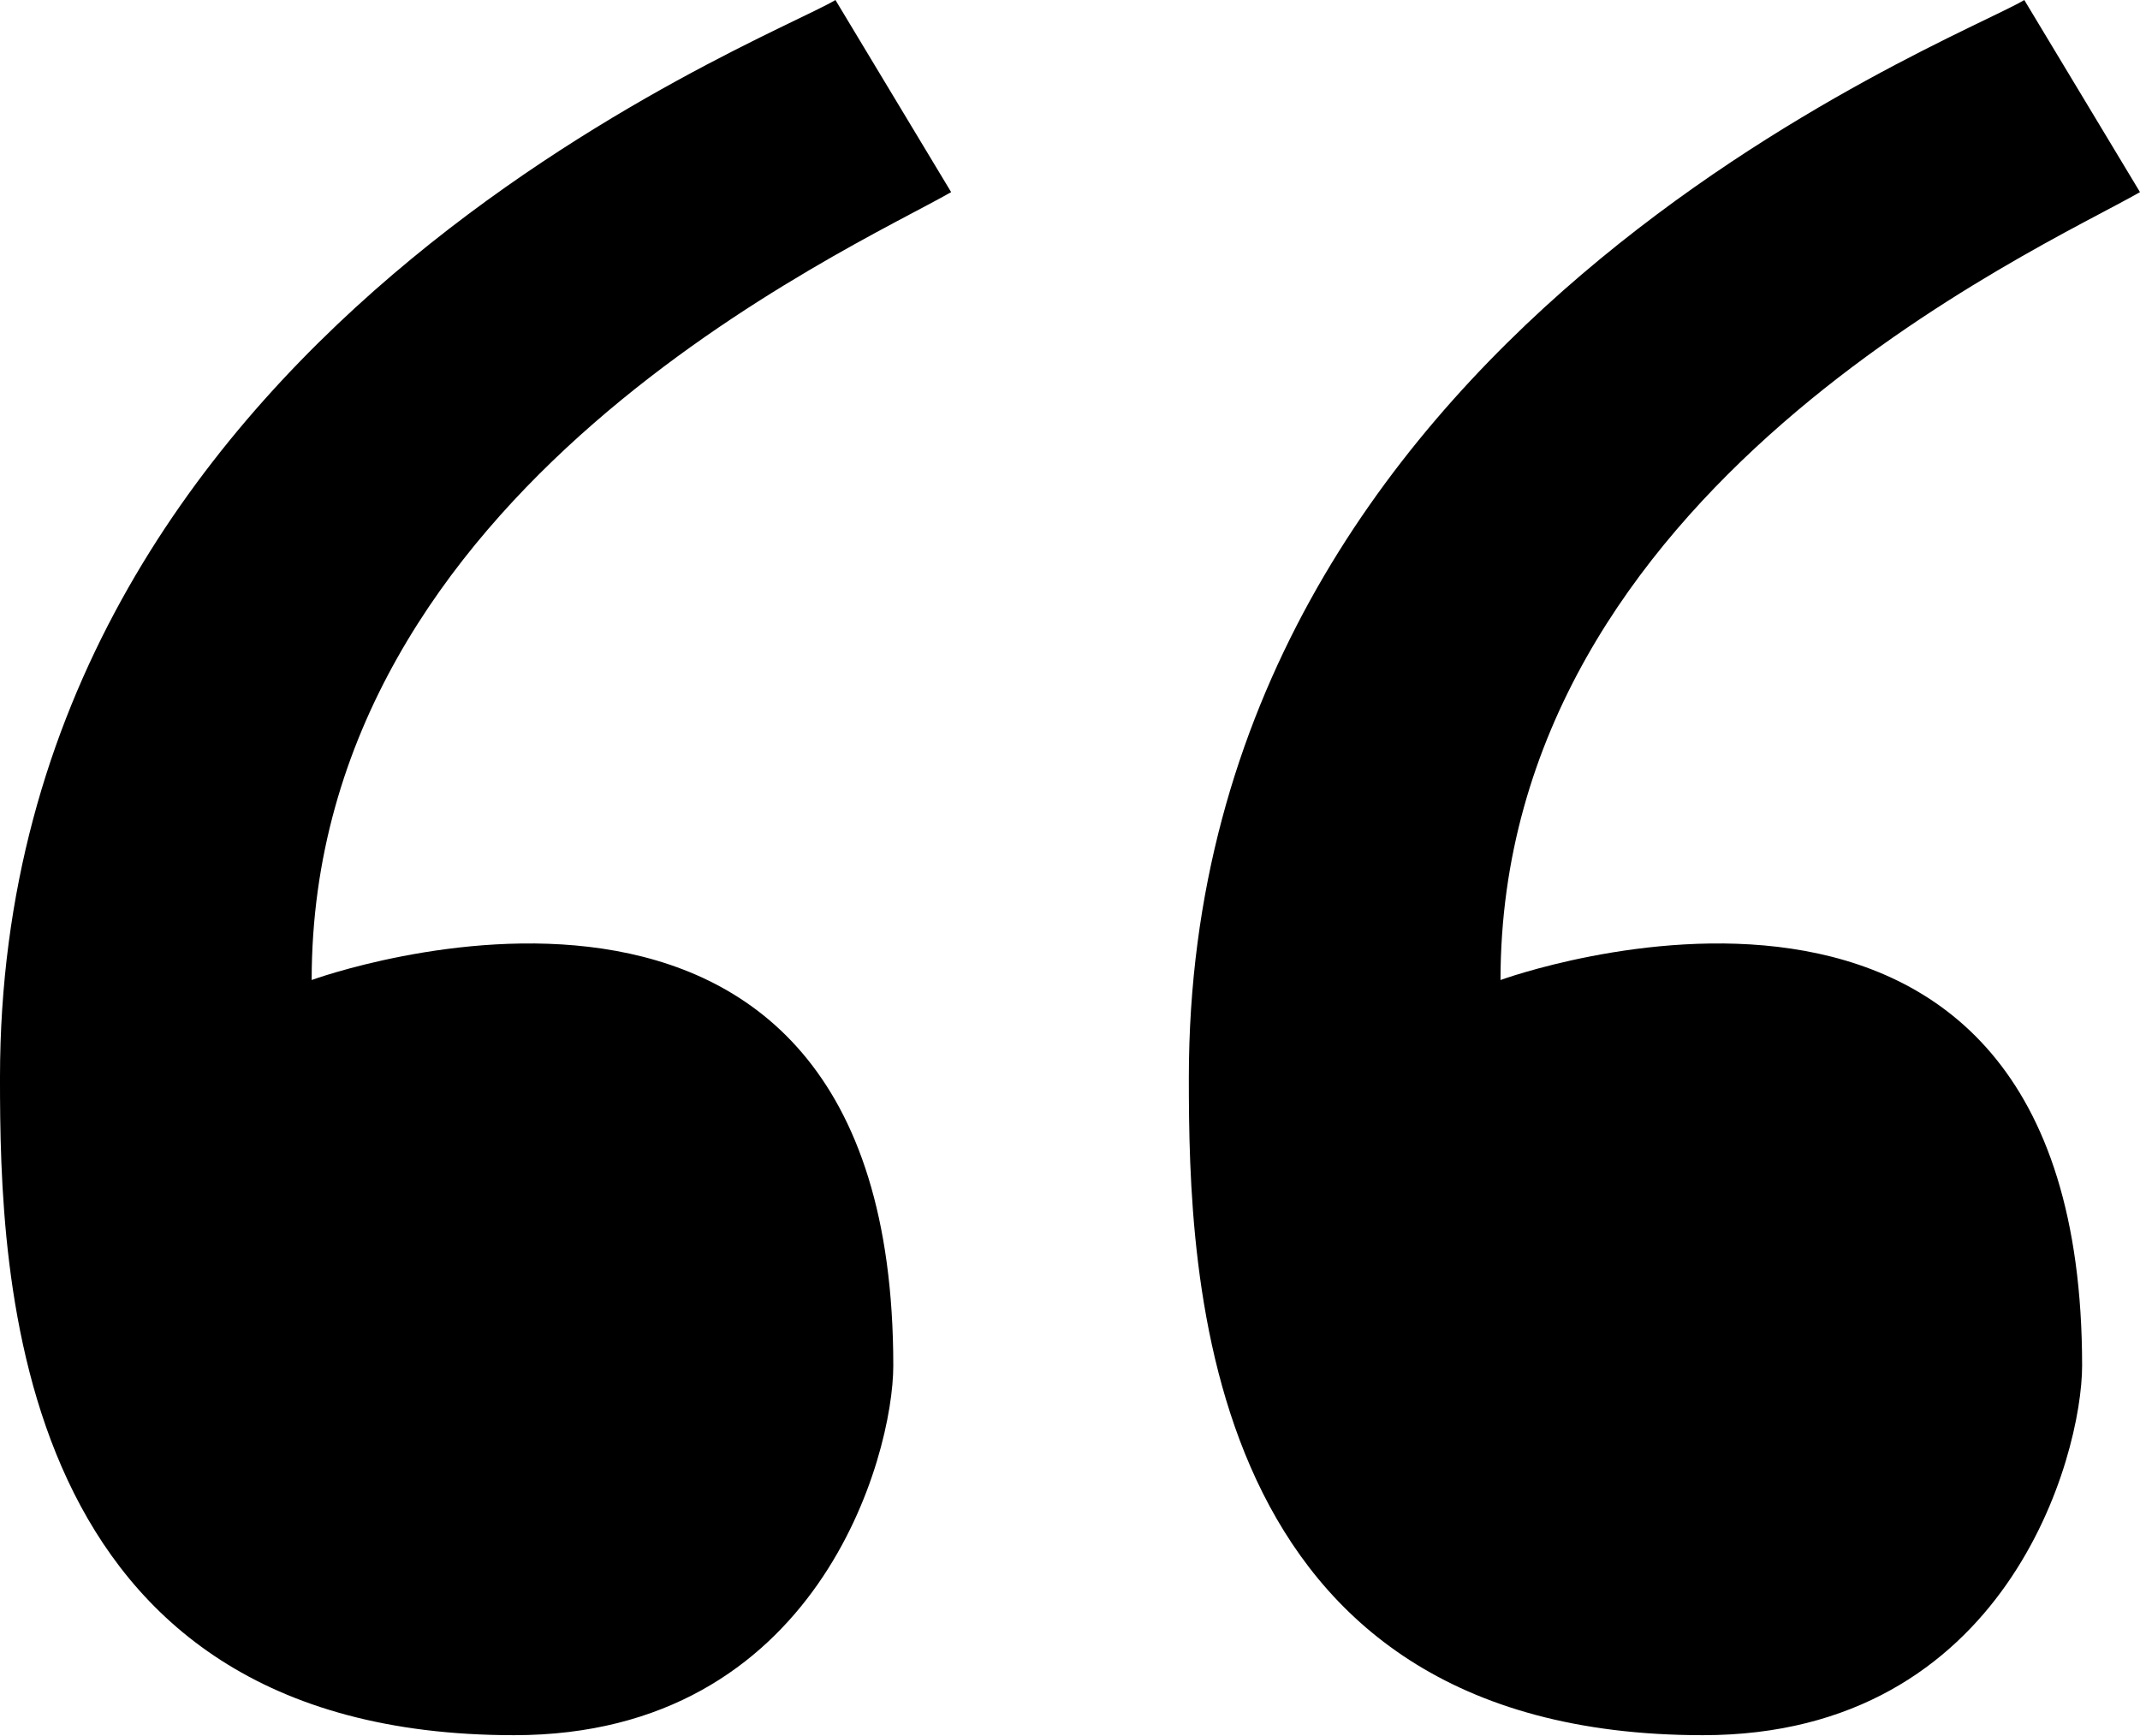
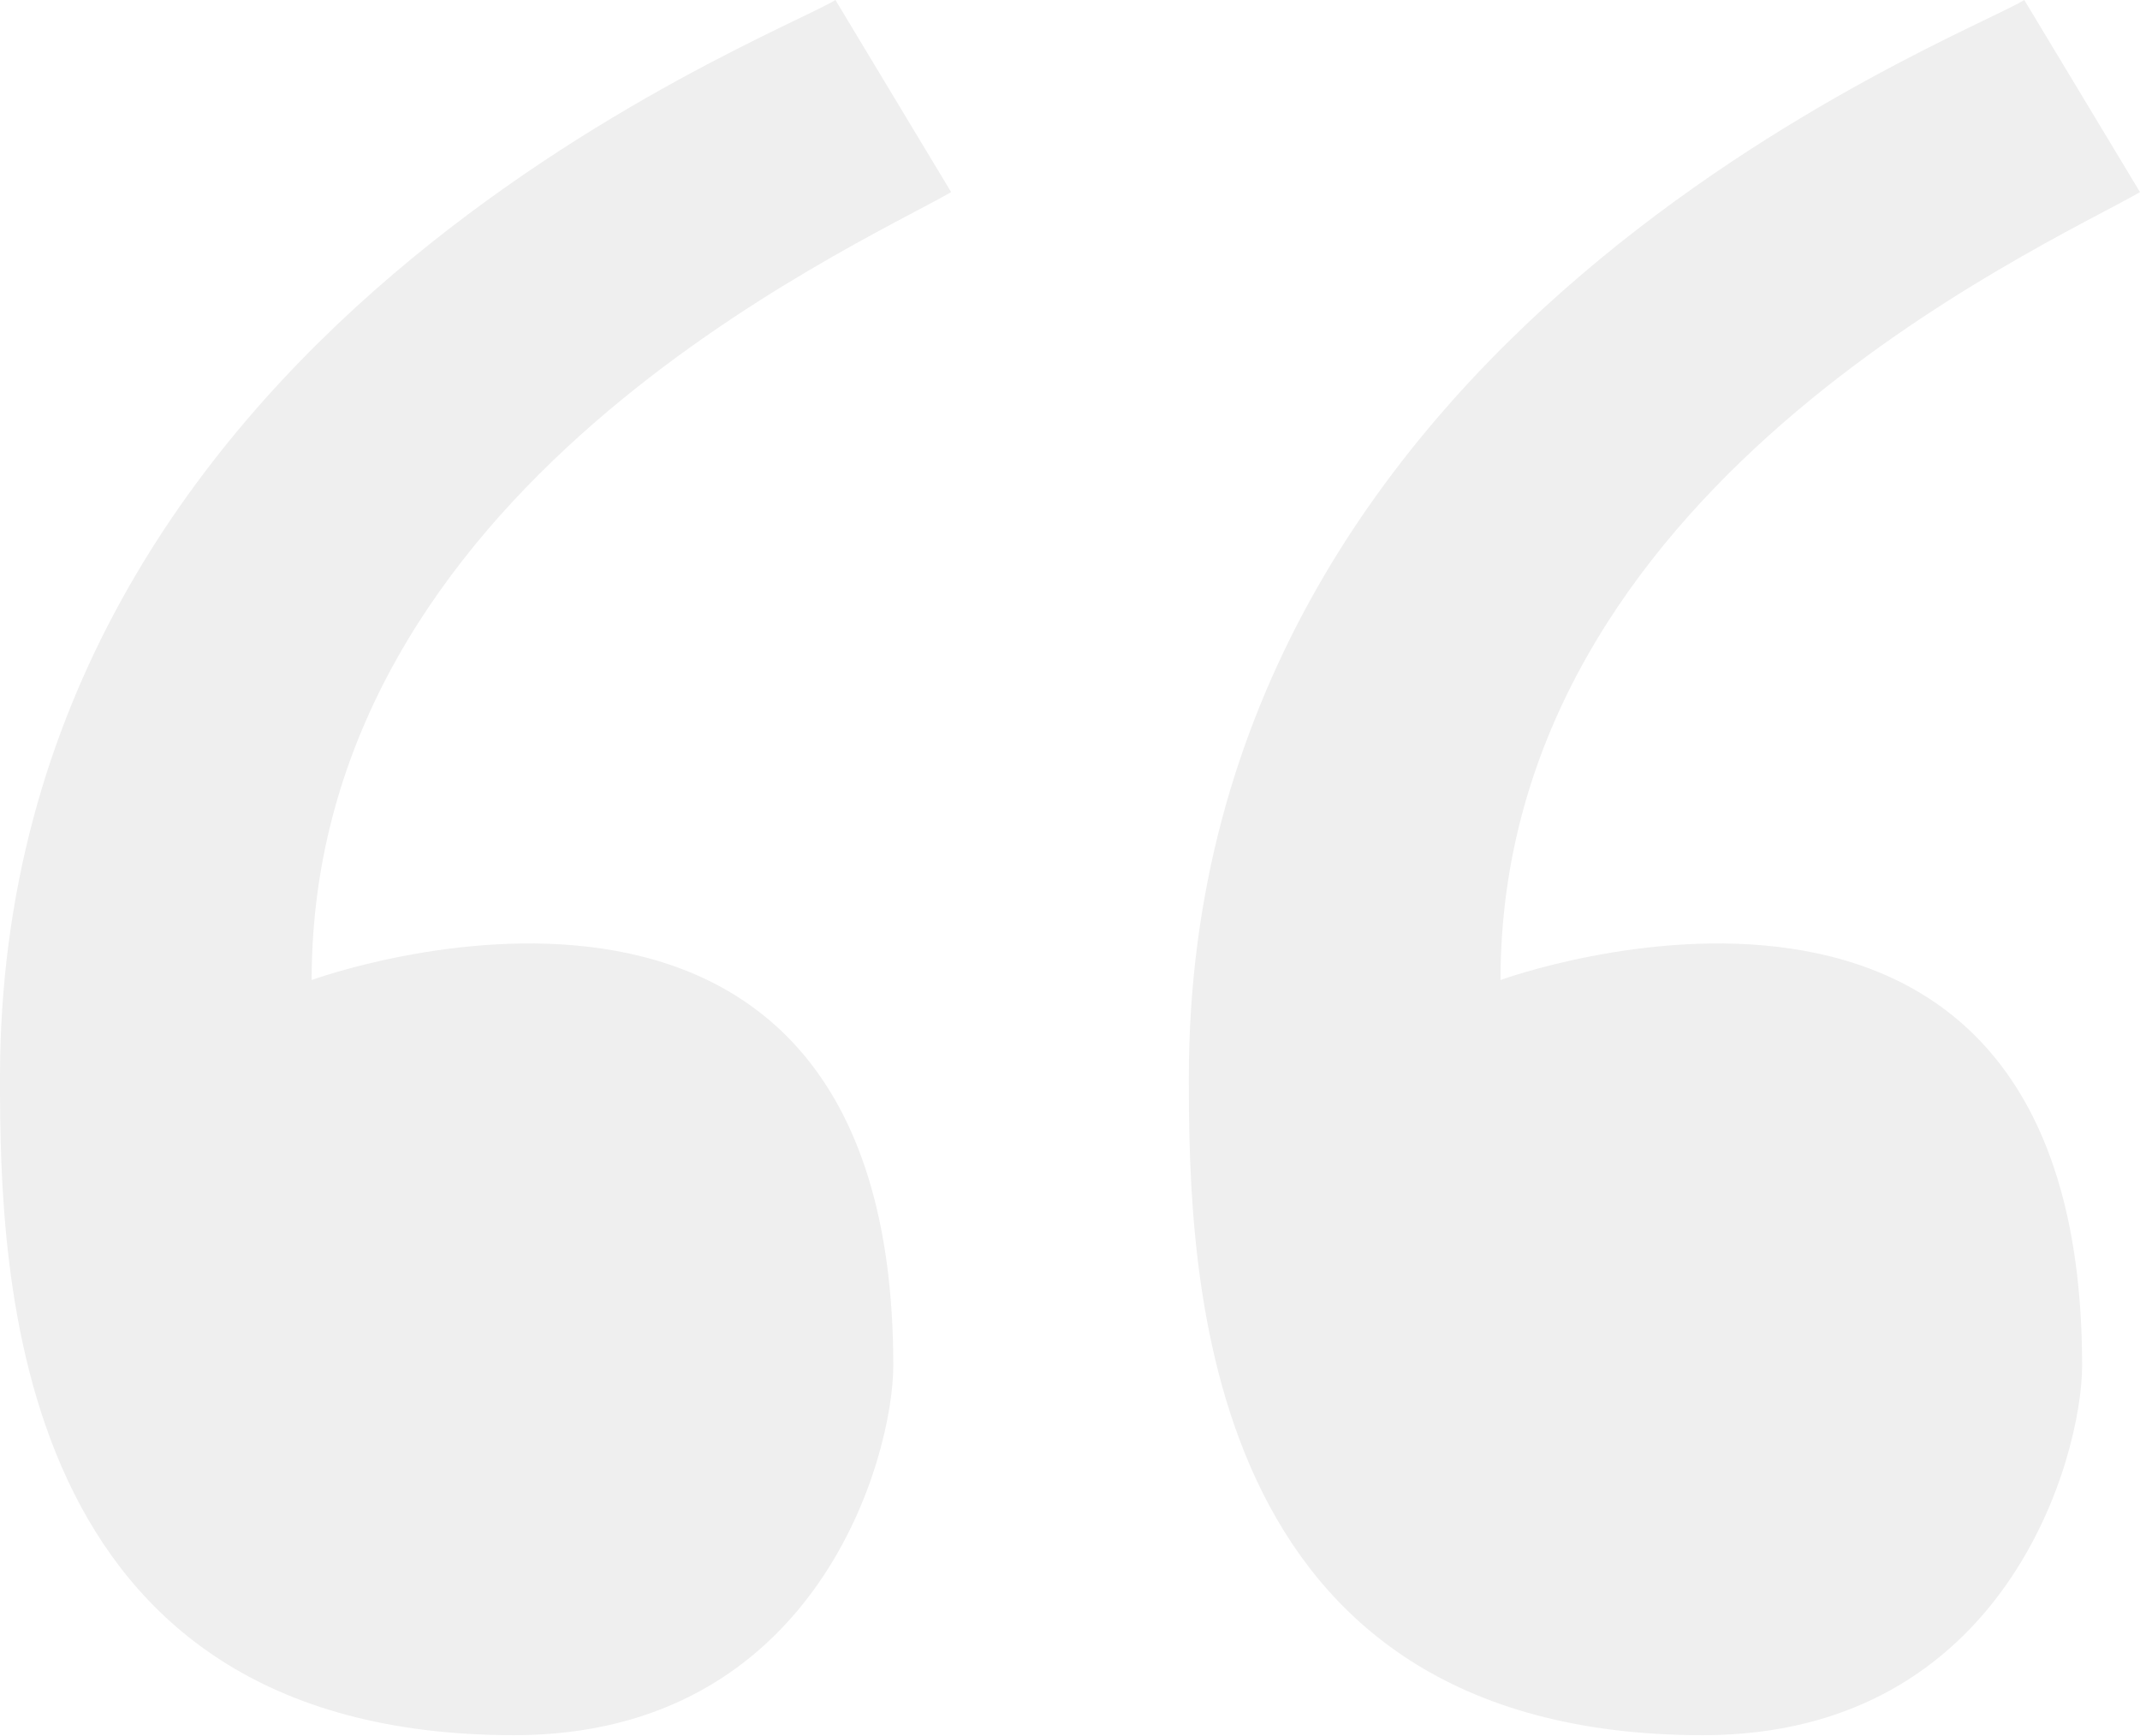
<svg xmlns="http://www.w3.org/2000/svg" height="85.052" width="104.896" version="1.1">
  <g transform="matrix(1.333333,0,0,-1.333333,0,85.05213)">
    <g transform="translate(34.9668,56.7261)">
-       <path style="fill:#000;" d="m 0,0 -4.254,7.063 c -2.441,-1.495 -30.713,-12.207 -30.713,-39.617 0,-7.231 0.336,-24.172 18.9,-24.172 11.187,0 13.94,10.279 13.94,13.584 0,21.977 -21.382,14.178 -21.382,14.178 0,18.07 19.805,26.843 23.509,28.964" />
+       <path style="fill:#efefef;" d="m 0,0 -4.254,7.063 c -2.441,-1.495 -30.713,-12.207 -30.713,-39.617 0,-7.231 0.336,-24.172 18.9,-24.172 11.187,0 13.94,10.279 13.94,13.584 0,21.977 -21.382,14.178 -21.382,14.178 0,18.07 19.805,26.843 23.509,28.964" />
    </g>
    <g transform="translate(78.6719,56.7261)" id="g24">
-       <path style="fill:#000;" d="m 0,0 -4.254,7.063 c -2.439,-1.495 -30.713,-12.207 -30.713,-39.617 0,-7.231 0.337,-24.172 18.901,-24.172 11.186,0 13.938,10.279 13.938,13.584 0,21.977 -21.381,14.178 -21.381,14.178 C -23.507,-10.894 -3.703,-2.121 0,0" />
+       <path style="fill:#efefef;" d="m 0,0 -4.254,7.063 c -2.439,-1.495 -30.713,-12.207 -30.713,-39.617 0,-7.231 0.337,-24.172 18.901,-24.172 11.186,0 13.938,10.279 13.938,13.584 0,21.977 -21.381,14.178 -21.381,14.178 C -23.507,-10.894 -3.703,-2.121 0,0" />
    </g>
  </g>
</svg>
